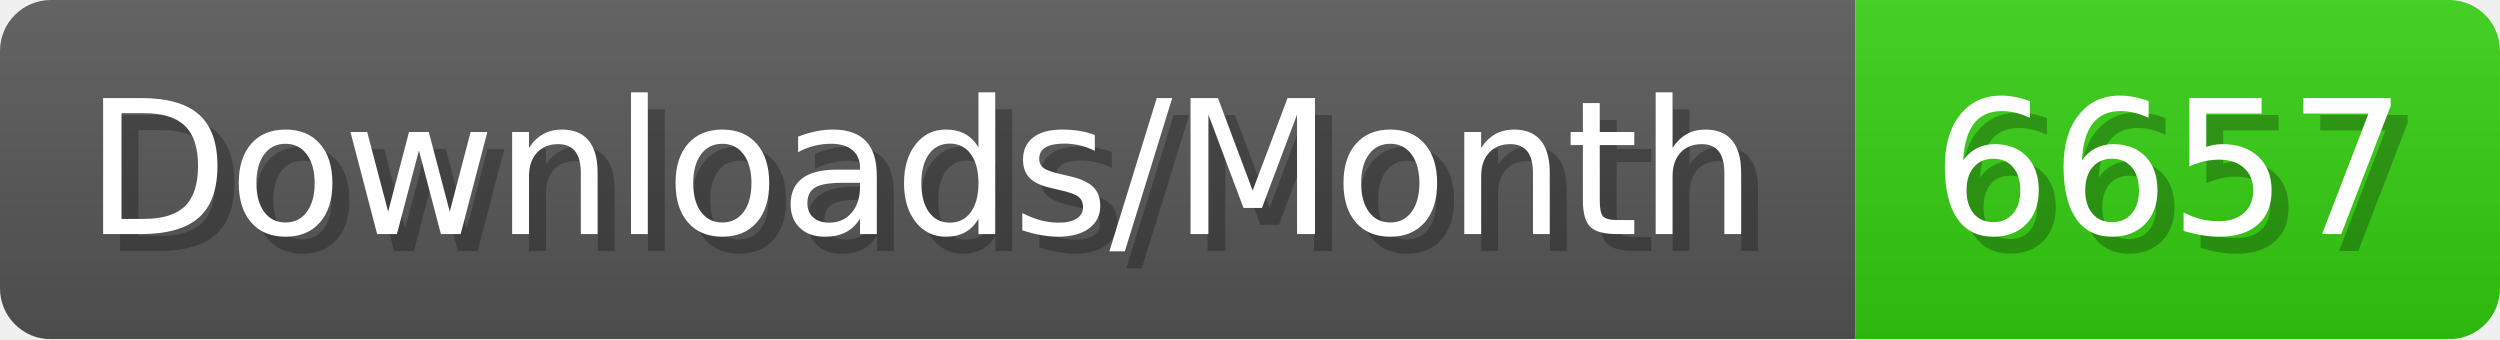
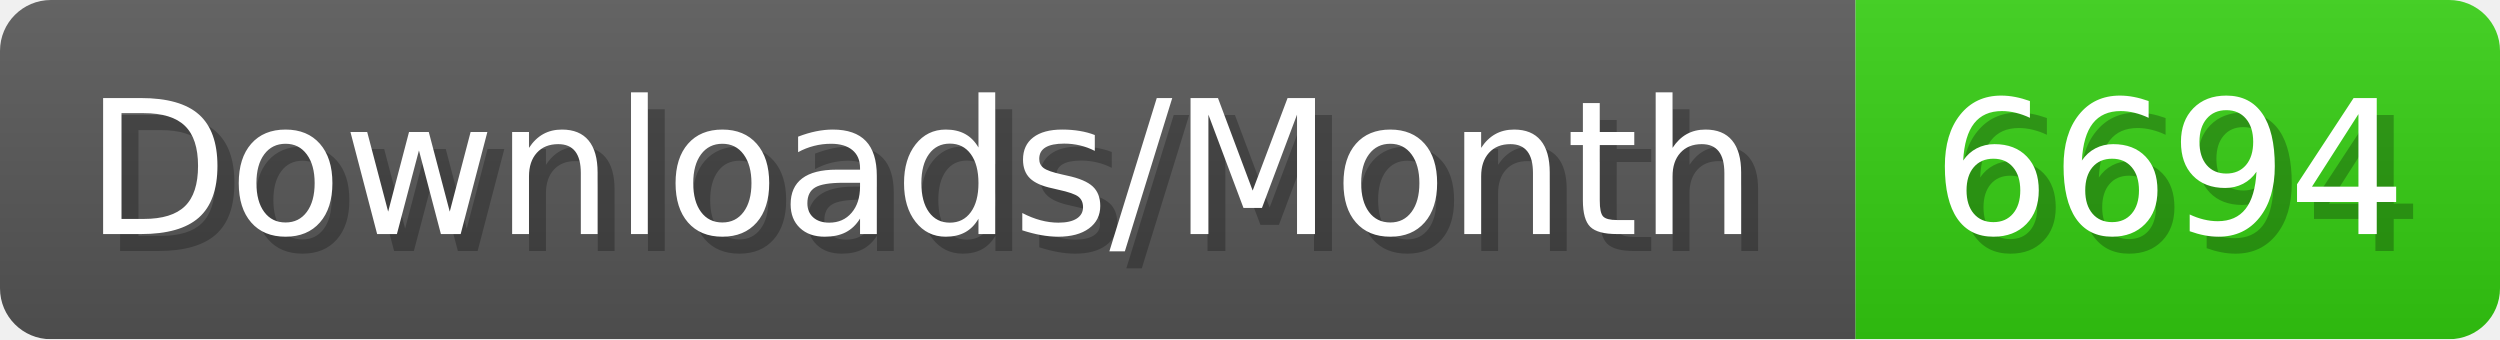
- <svg xmlns="http://www.w3.org/2000/svg" width="147.4" height="20" viewBox="0 0 1474 200" role="img" aria-label="Downloads/Month: 6657">
+ <svg xmlns="http://www.w3.org/2000/svg" width="147.4" height="20" viewBox="0 0 1474 200" role="img" aria-label="Downloads/Month: 6694">
  <linearGradient id="YlXUI" x2="0" y2="100%">
    <stop offset="0" stop-opacity=".1" stop-color="#EEE" />
    <stop offset="1" stop-opacity=".1" />
  </linearGradient>
  <mask id="JHhop">
    <rect width="1474" height="200" rx="30" fill="#FFF" />
  </mask>
  <g mask="url(#JHhop)">
    <rect width="1094" height="200" fill="#555" />
    <rect width="380" height="200" fill="#3C1" x="1094" />
    <rect width="1474" height="200" fill="url(#YlXUI)" />
  </g>
  <g aria-hidden="true" fill="#fff" text-anchor="start" font-family="Verdana,DejaVu Sans,sans-serif" font-size="110">
    <text x="60" y="148" textLength="994" fill="#000" opacity="0.25">Downloads/Month</text>
    <text x="50" y="138" textLength="994">Downloads/Month</text>
-     <text x="1149" y="148" textLength="280" fill="#000" opacity="0.25">6657</text>
-     <text x="1139" y="138" textLength="280">6657</text>
+     <text x="1149" y="148" textLength="280" fill="#000" opacity="0.25">6694</text>
+     <text x="1139" y="138" textLength="280">6694</text>
  </g>
</svg>
